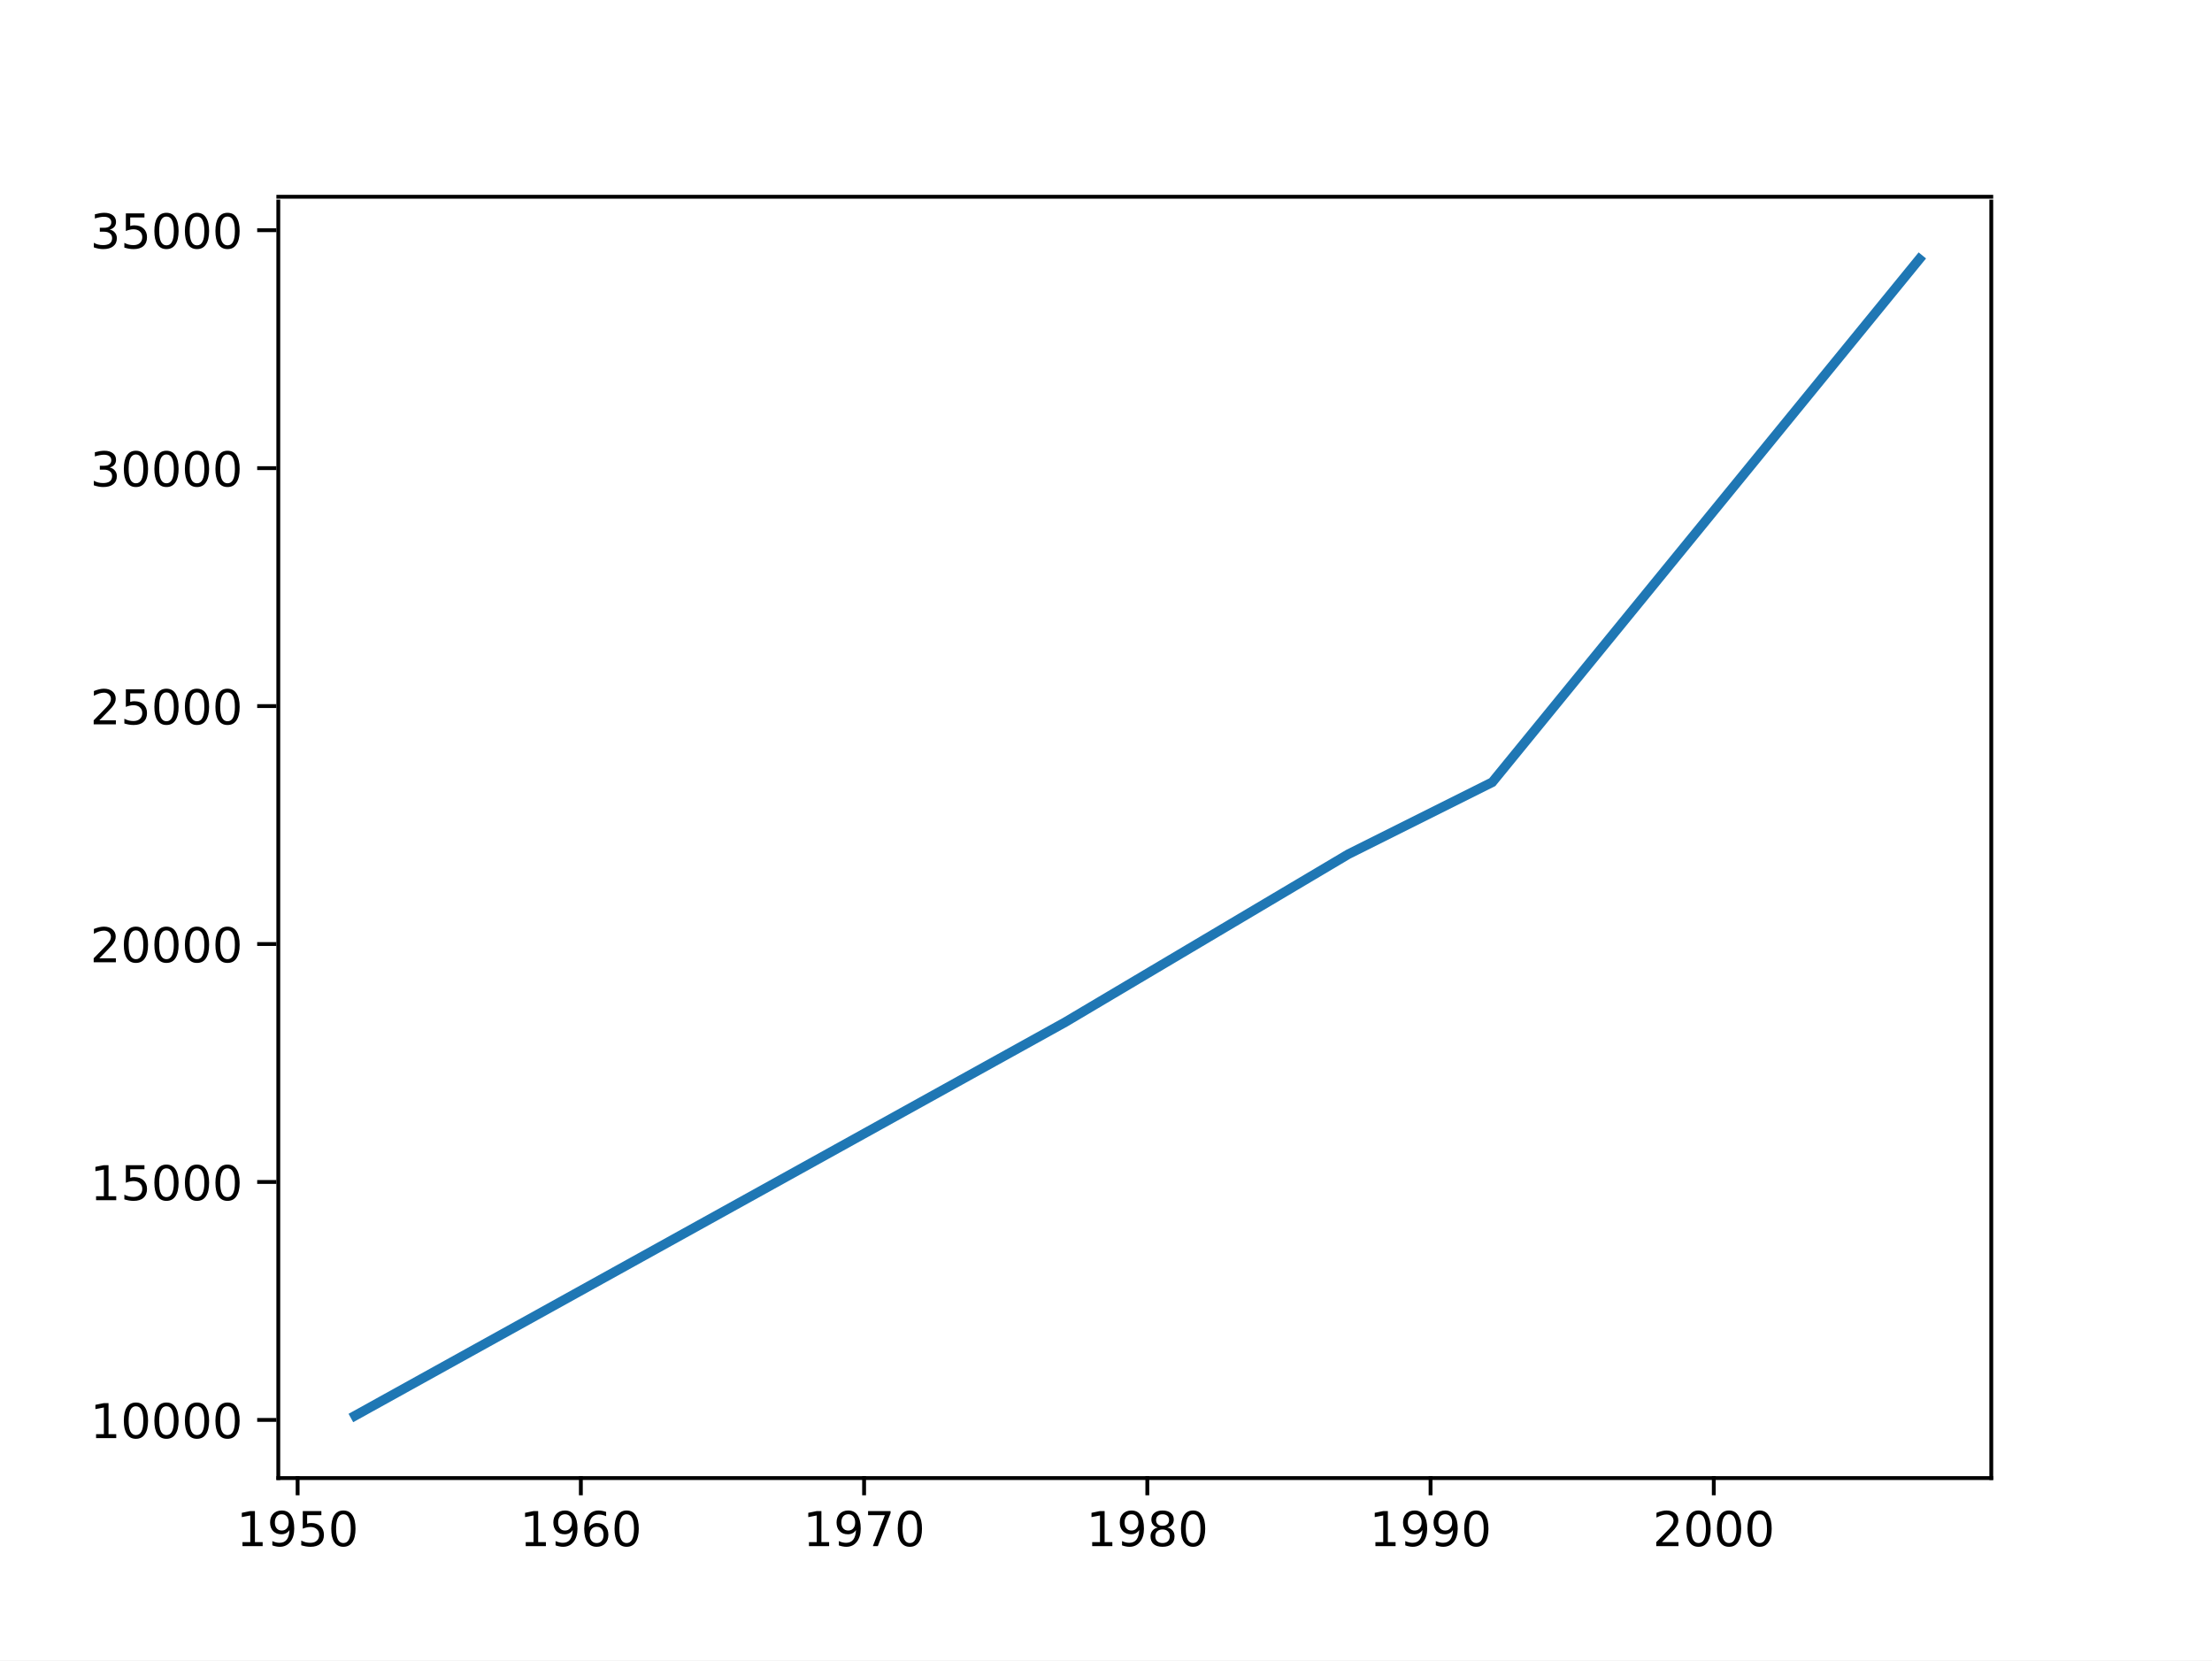
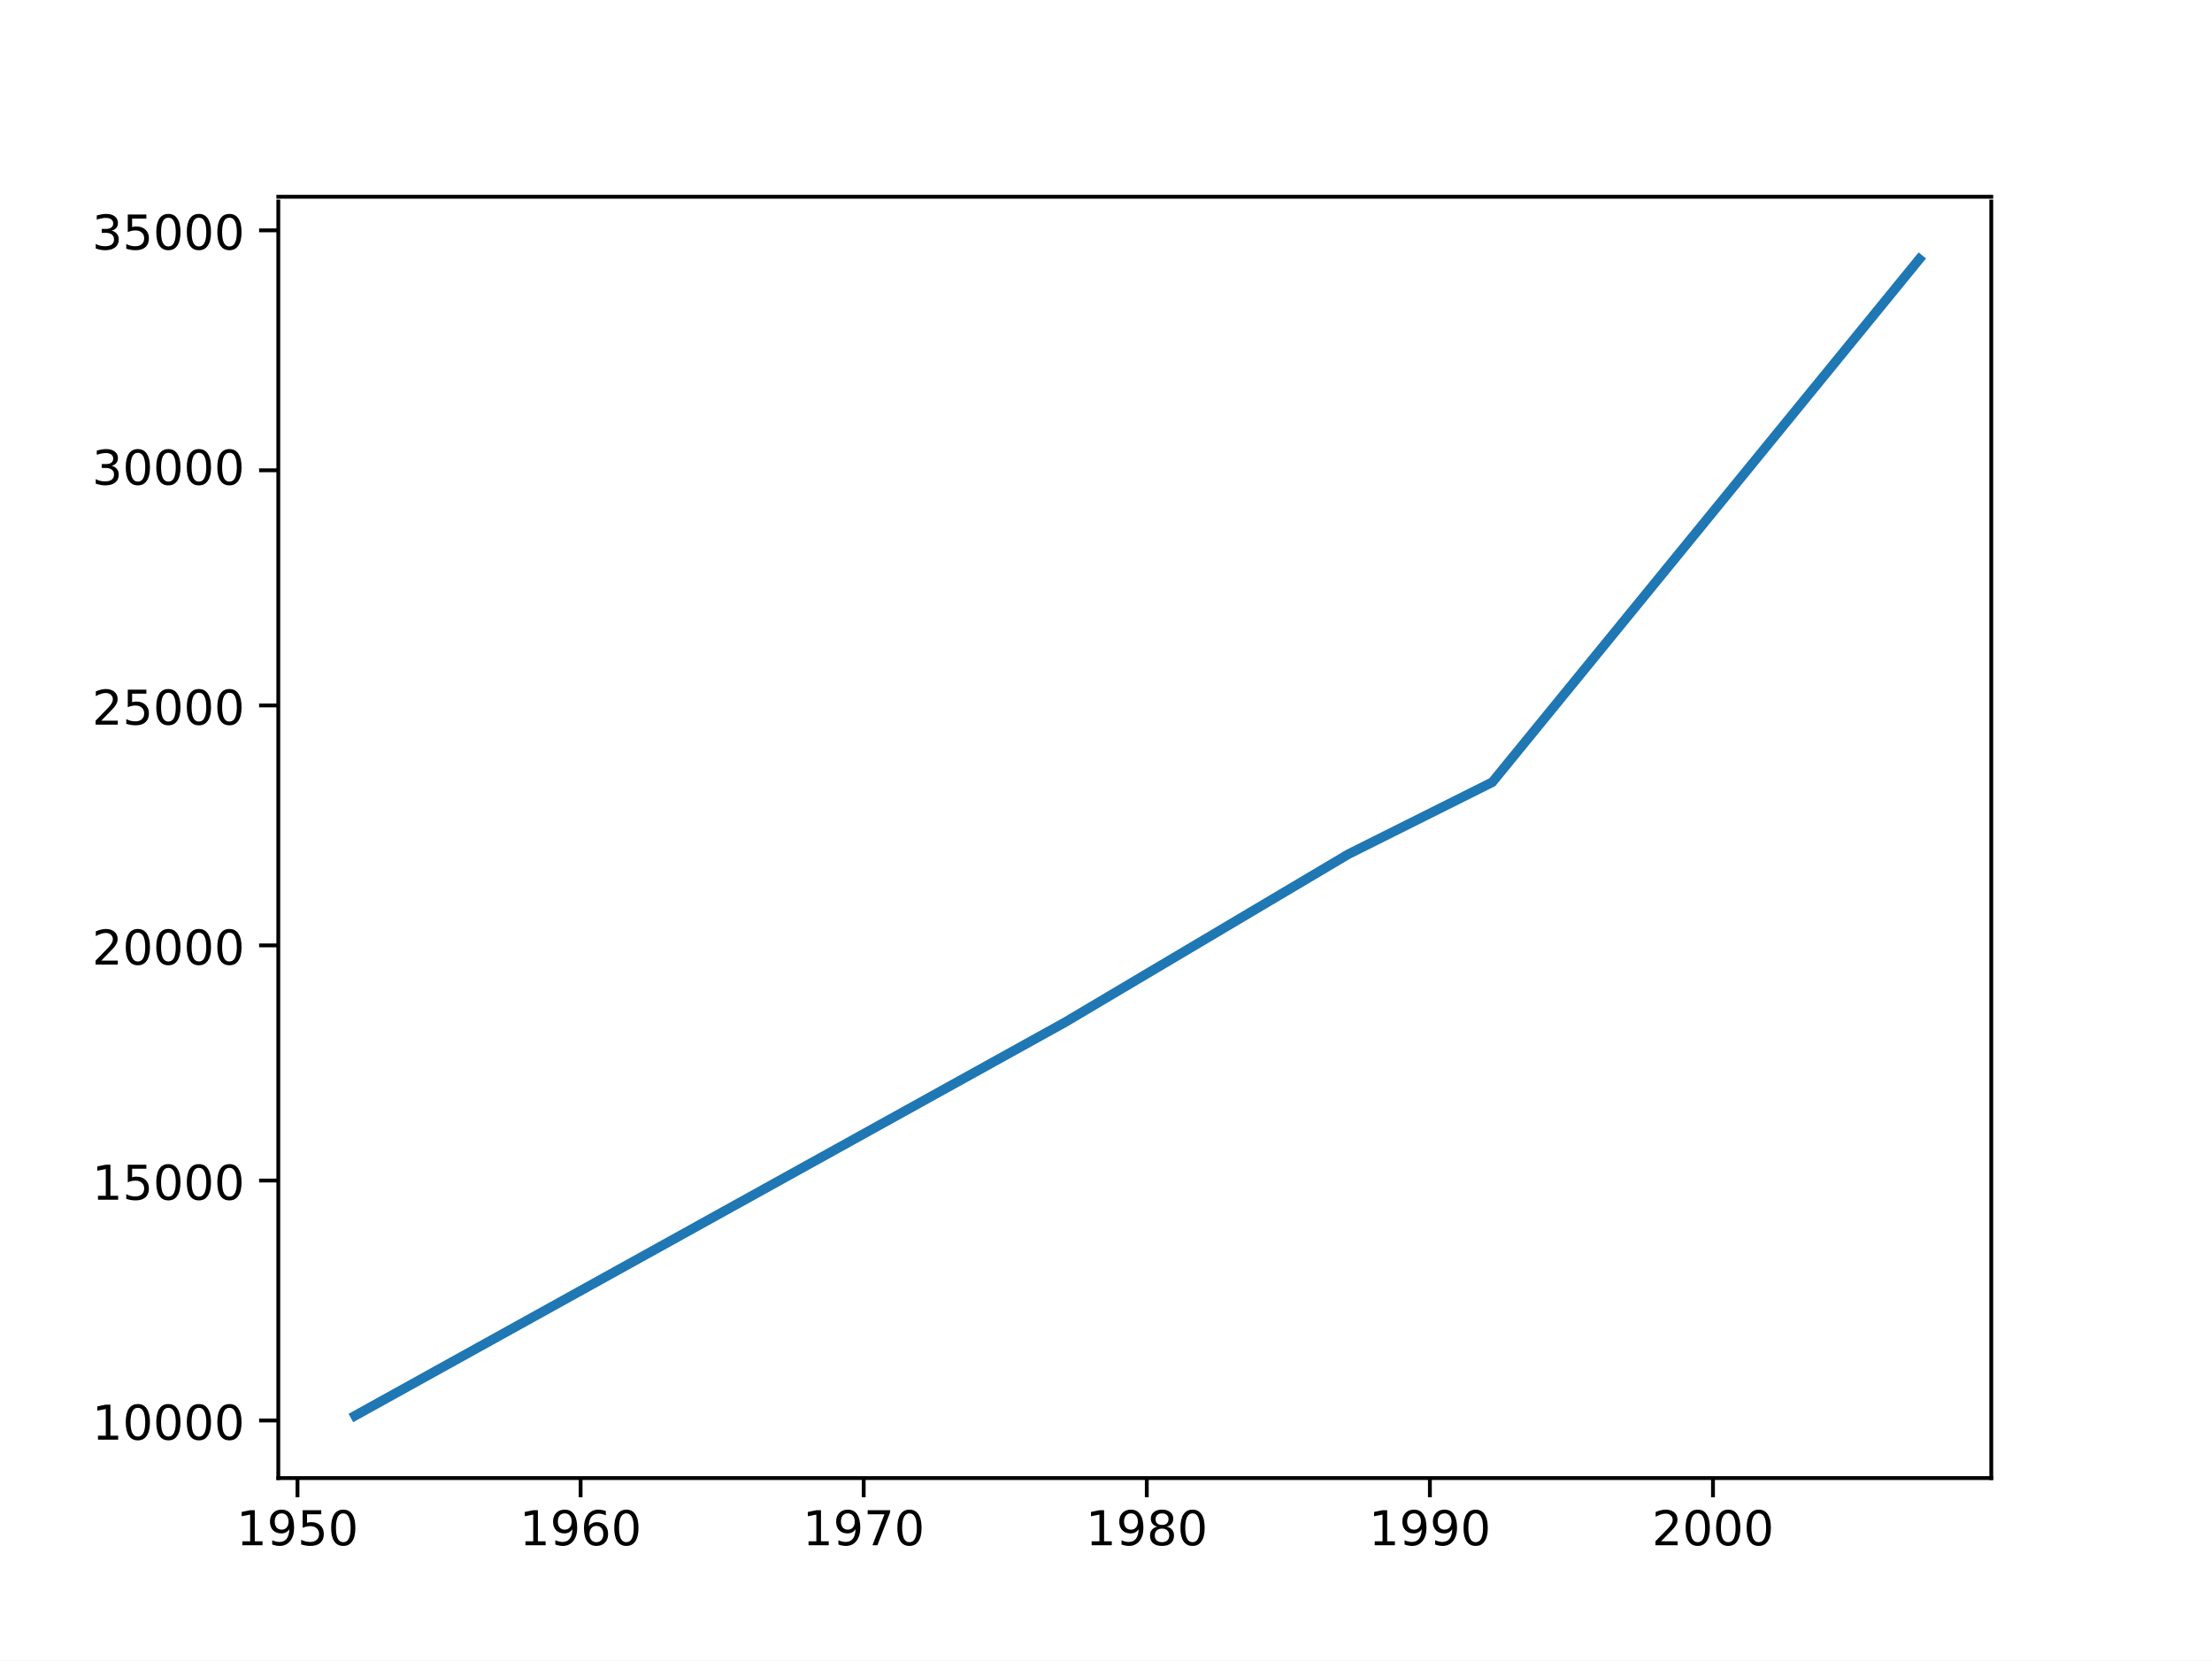
<svg xmlns="http://www.w3.org/2000/svg" xmlns:xlink="http://www.w3.org/1999/xlink" width="461pt" height="346pt" version="1.1" viewBox="0 0 461 346">
  <path d="m0 346h461v-346h-461z" fill="#fff" />
  <path d="m58 308h357v-266h-357z" fill="#fff" />
  <defs>
    <path id="b" d="m0 0v4" stroke="#000" stroke-width=".8" />
    <path id="a" d="m0 0h-4" stroke="#000" stroke-width=".8" />
    <clipPath id="c">
      <rect x="58" y="41" width="357" height="266" />
    </clipPath>
  </defs>
-   <use x="62.027" y="307.584" stroke="#000" stroke-width=".8" xlink:href="#b" />
-   <text x="62.027" y="322.182" font-family="DejaVu Sans" font-size="10px" text-anchor="middle">1950</text>
-   <use x="121.055" y="307.584" stroke="#000" stroke-width=".8" xlink:href="#b" />
-   <text x="121.055" y="322.182" font-family="DejaVu Sans" font-size="10px" text-anchor="middle">1960</text>
-   <use x="180.083" y="307.584" stroke="#000" stroke-width=".8" xlink:href="#b" />
-   <text x="180.083" y="322.182" font-family="DejaVu Sans" font-size="10px" text-anchor="middle">1970</text>
-   <use x="239.111" y="307.584" stroke="#000" stroke-width=".8" xlink:href="#b" />
-   <text x="239.111" y="322.182" font-family="DejaVu Sans" font-size="10px" text-anchor="middle">1980</text>
-   <use x="298.14" y="307.584" stroke="#000" stroke-width=".8" xlink:href="#b" />
-   <text x="298.14" y="322.182" font-family="DejaVu Sans" font-size="10px" text-anchor="middle">1990</text>
-   <use x="357.168" y="307.584" stroke="#000" stroke-width=".8" xlink:href="#b" />
-   <text x="357.168" y="322.182" font-family="DejaVu Sans" font-size="10px" text-anchor="middle">2000</text>
-   <use x="57.6" y="295.881" stroke="#000" stroke-width=".8" xlink:href="#a" />
-   <text x="50.6" y="299.68" font-family="DejaVu Sans" font-size="10px" text-anchor="end">10000</text>
-   <use x="57.6" y="246.298" stroke="#000" stroke-width=".8" xlink:href="#a" />
-   <text x="50.6" y="250.098" font-family="DejaVu Sans" font-size="10px" text-anchor="end">15000</text>
-   <use x="57.6" y="196.716" stroke="#000" stroke-width=".8" xlink:href="#a" />
-   <text x="50.6" y="200.515" font-family="DejaVu Sans" font-size="10px" text-anchor="end">20000</text>
-   <use x="57.6" y="147.134" stroke="#000" stroke-width=".8" xlink:href="#a" />
-   <text x="50.6" y="150.933" font-family="DejaVu Sans" font-size="10px" text-anchor="end">25000</text>
-   <use x="57.6" y="97.551" stroke="#000" stroke-width=".8" xlink:href="#a" />
-   <text x="50.6" y="101.35" font-family="DejaVu Sans" font-size="10px" text-anchor="end">30000</text>
-   <use x="57.6" y="47.969" stroke="#000" stroke-width=".8" xlink:href="#a" />
-   <text x="50.6" y="51.768" font-family="DejaVu Sans" font-size="10px" text-anchor="end">35000</text>
+   <use x="62" y="308" stroke="#000" stroke-width=".8" xlink:href="#b" />
+   <text x="62" y="322" font-family="DejaVu Sans" font-size="10px" text-anchor="middle">1950</text>
+   <use x="121" y="308" stroke="#000" stroke-width=".8" xlink:href="#b" />
+   <text x="121" y="322" font-family="DejaVu Sans" font-size="10px" text-anchor="middle">1960</text>
+   <use x="180" y="308" stroke="#000" stroke-width=".8" xlink:href="#b" />
+   <text x="180" y="322" font-family="DejaVu Sans" font-size="10px" text-anchor="middle">1970</text>
+   <use x="239" y="308" stroke="#000" stroke-width=".8" xlink:href="#b" />
+   <text x="239" y="322" font-family="DejaVu Sans" font-size="10px" text-anchor="middle">1980</text>
+   <use x="298" y="308" stroke="#000" stroke-width=".8" xlink:href="#b" />
+   <text x="298" y="322" font-family="DejaVu Sans" font-size="10px" text-anchor="middle">1990</text>
+   <use x="357" y="308" stroke="#000" stroke-width=".8" xlink:href="#b" />
+   <text x="357" y="322" font-family="DejaVu Sans" font-size="10px" text-anchor="middle">2000</text>
+   <use x="58" y="296" stroke="#000" stroke-width=".8" xlink:href="#a" />
+   <text x="51" y="300" font-family="DejaVu Sans" font-size="10px" text-anchor="end">10000</text>
+   <use x="58" y="246" stroke="#000" stroke-width=".8" xlink:href="#a" />
+   <text x="51" y="250" font-family="DejaVu Sans" font-size="10px" text-anchor="end">15000</text>
+   <use x="58" y="197" stroke="#000" stroke-width=".8" xlink:href="#a" />
+   <text x="51" y="201" font-family="DejaVu Sans" font-size="10px" text-anchor="end">20000</text>
+   <use x="58" y="147" stroke="#000" stroke-width=".8" xlink:href="#a" />
+   <text x="51" y="151" font-family="DejaVu Sans" font-size="10px" text-anchor="end">25000</text>
+   <use x="58" y="98" stroke="#000" stroke-width=".8" xlink:href="#a" />
+   <text x="51" y="101" font-family="DejaVu Sans" font-size="10px" text-anchor="end">30000</text>
+   <use x="58" y="48" stroke="#000" stroke-width=".8" xlink:href="#a" />
+   <text x="51" y="52" font-family="DejaVu Sans" font-size="10px" text-anchor="end">35000</text>
  <path d="m74 295 148-82 59-35 30-15 89-109" clip-path="url(#c)" fill="none" stroke="#1f77b4" stroke-linecap="square" stroke-width="2" />
  <path d="m58 308v-266" fill="none" stroke="#000" stroke-linecap="square" stroke-width=".8" />
  <path d="m415 308v-266" fill="none" stroke="#000" stroke-linecap="square" stroke-width=".8" />
  <path d="m58 308h357" fill="none" stroke="#000" stroke-linecap="square" stroke-width=".8" />
  <path d="m58 41h357" fill="none" stroke="#000" stroke-linecap="square" stroke-width=".8" />
</svg>
